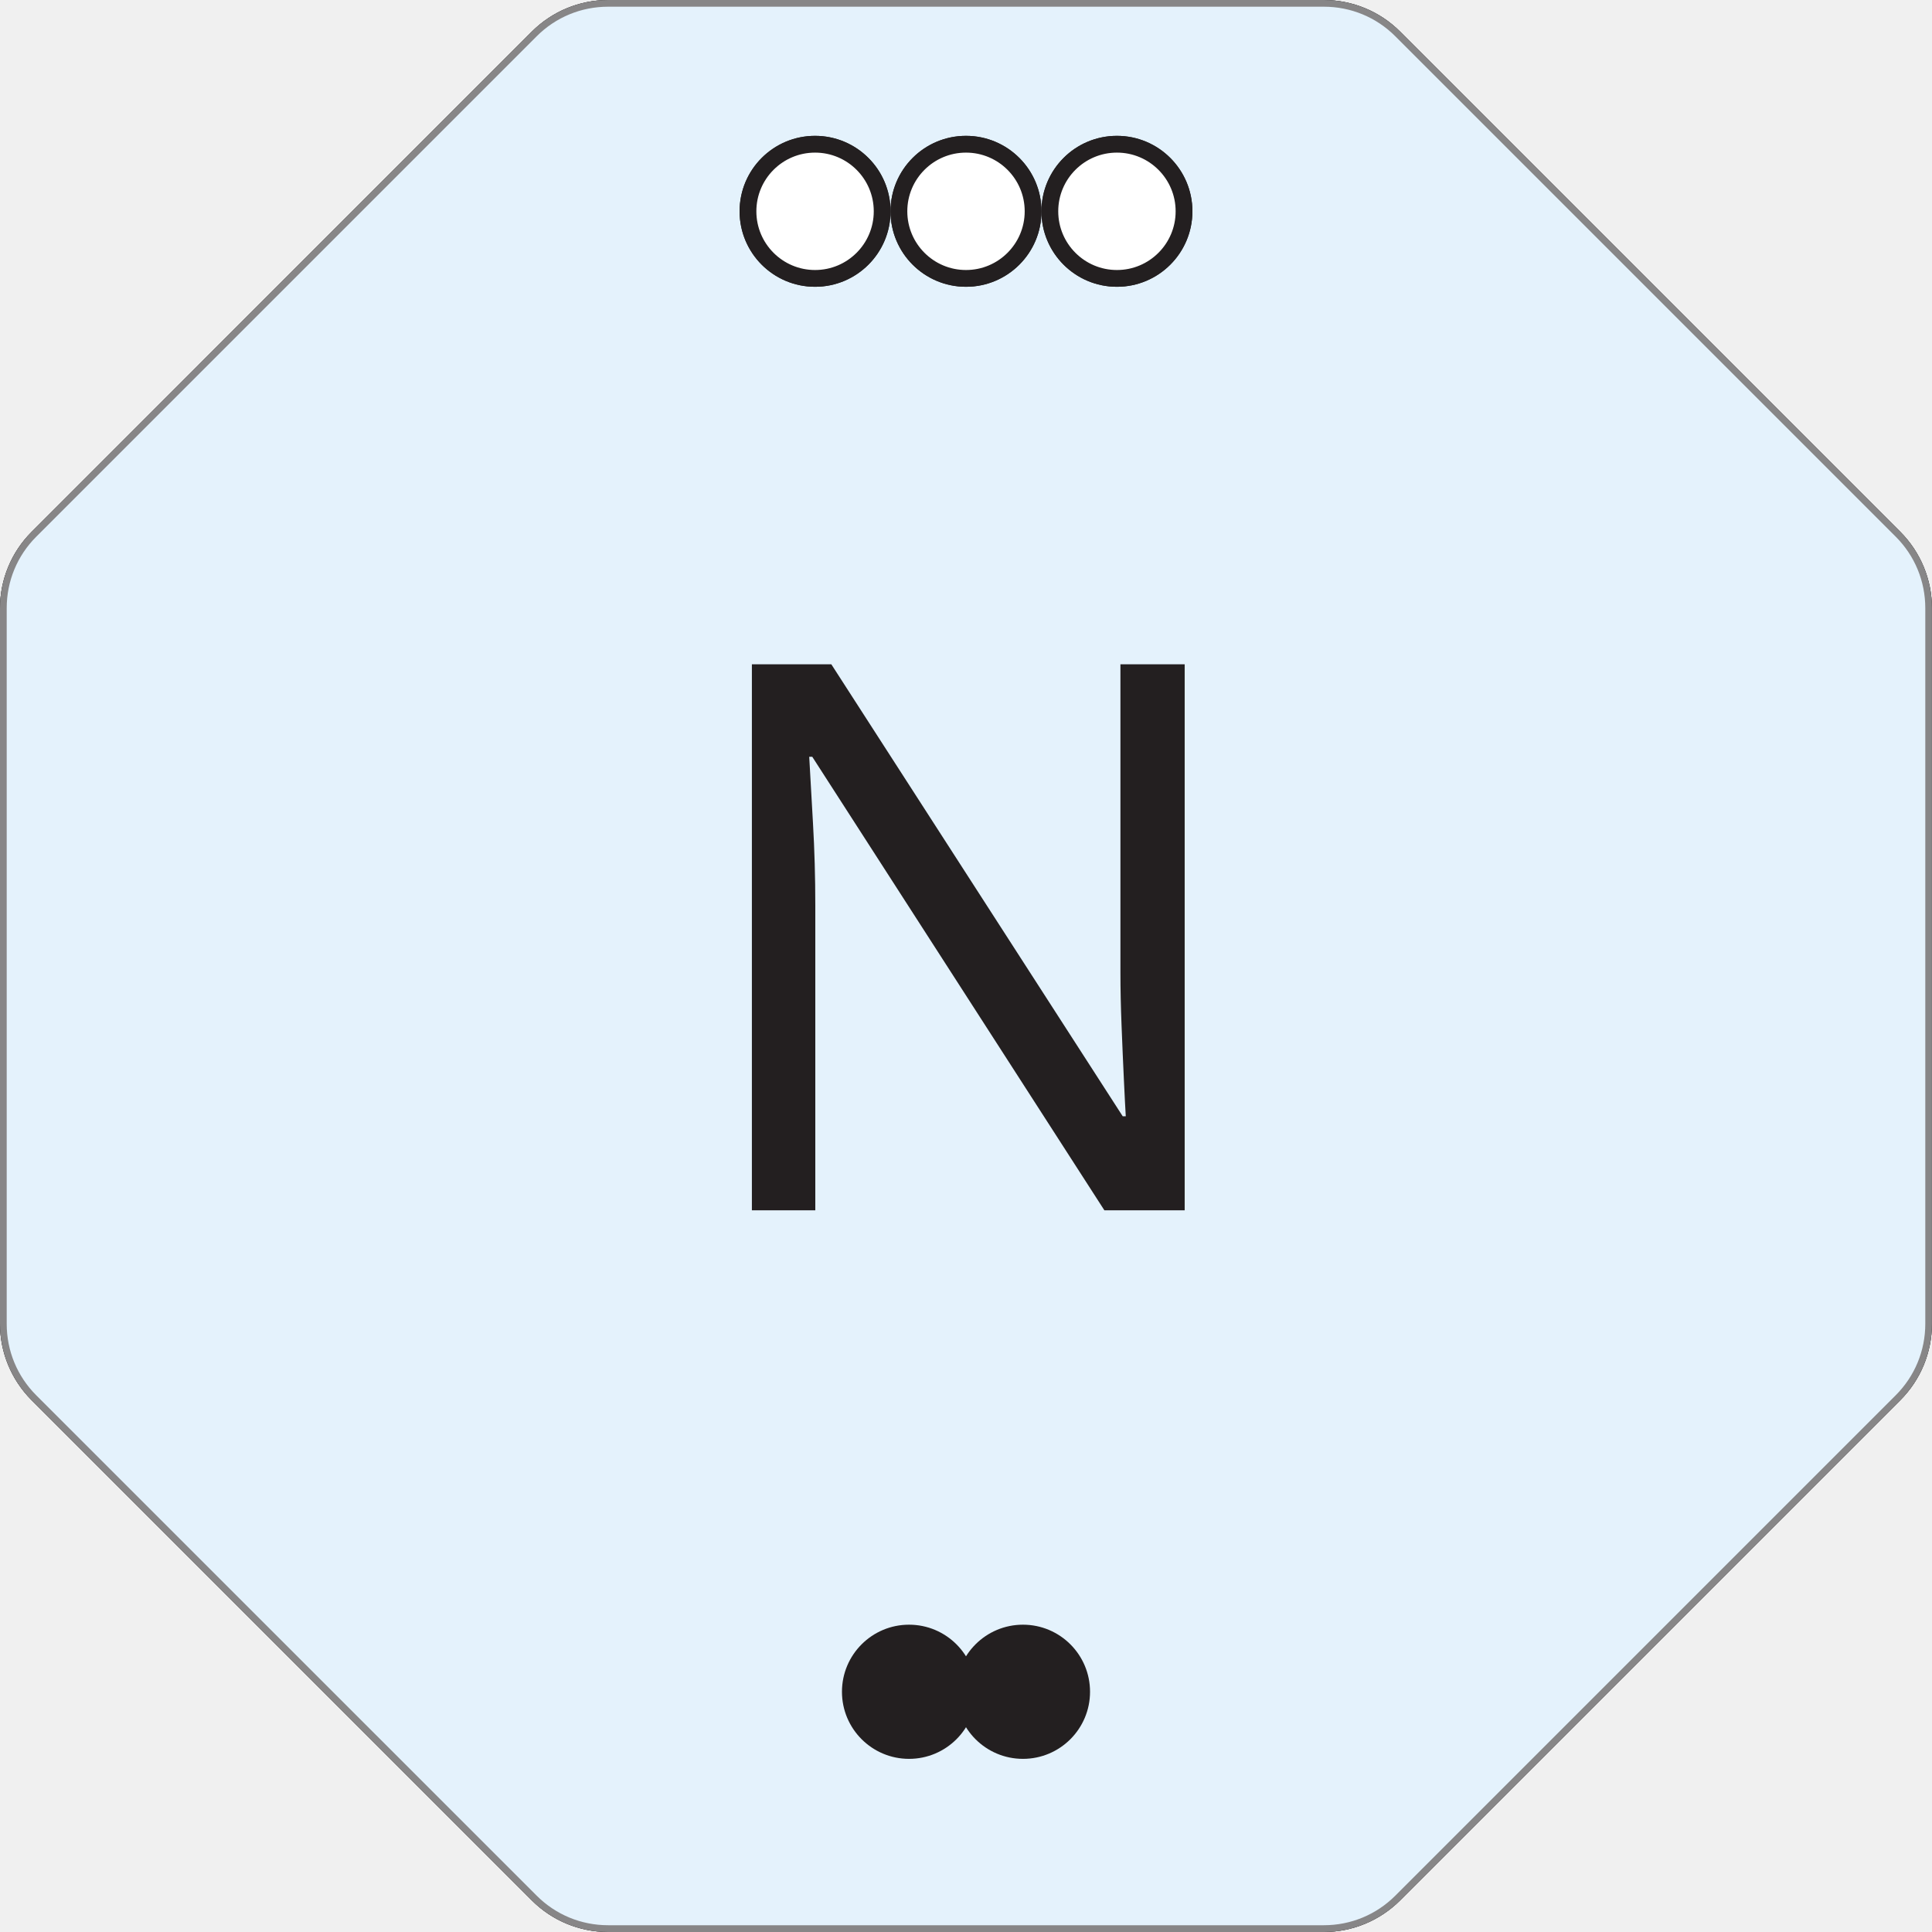
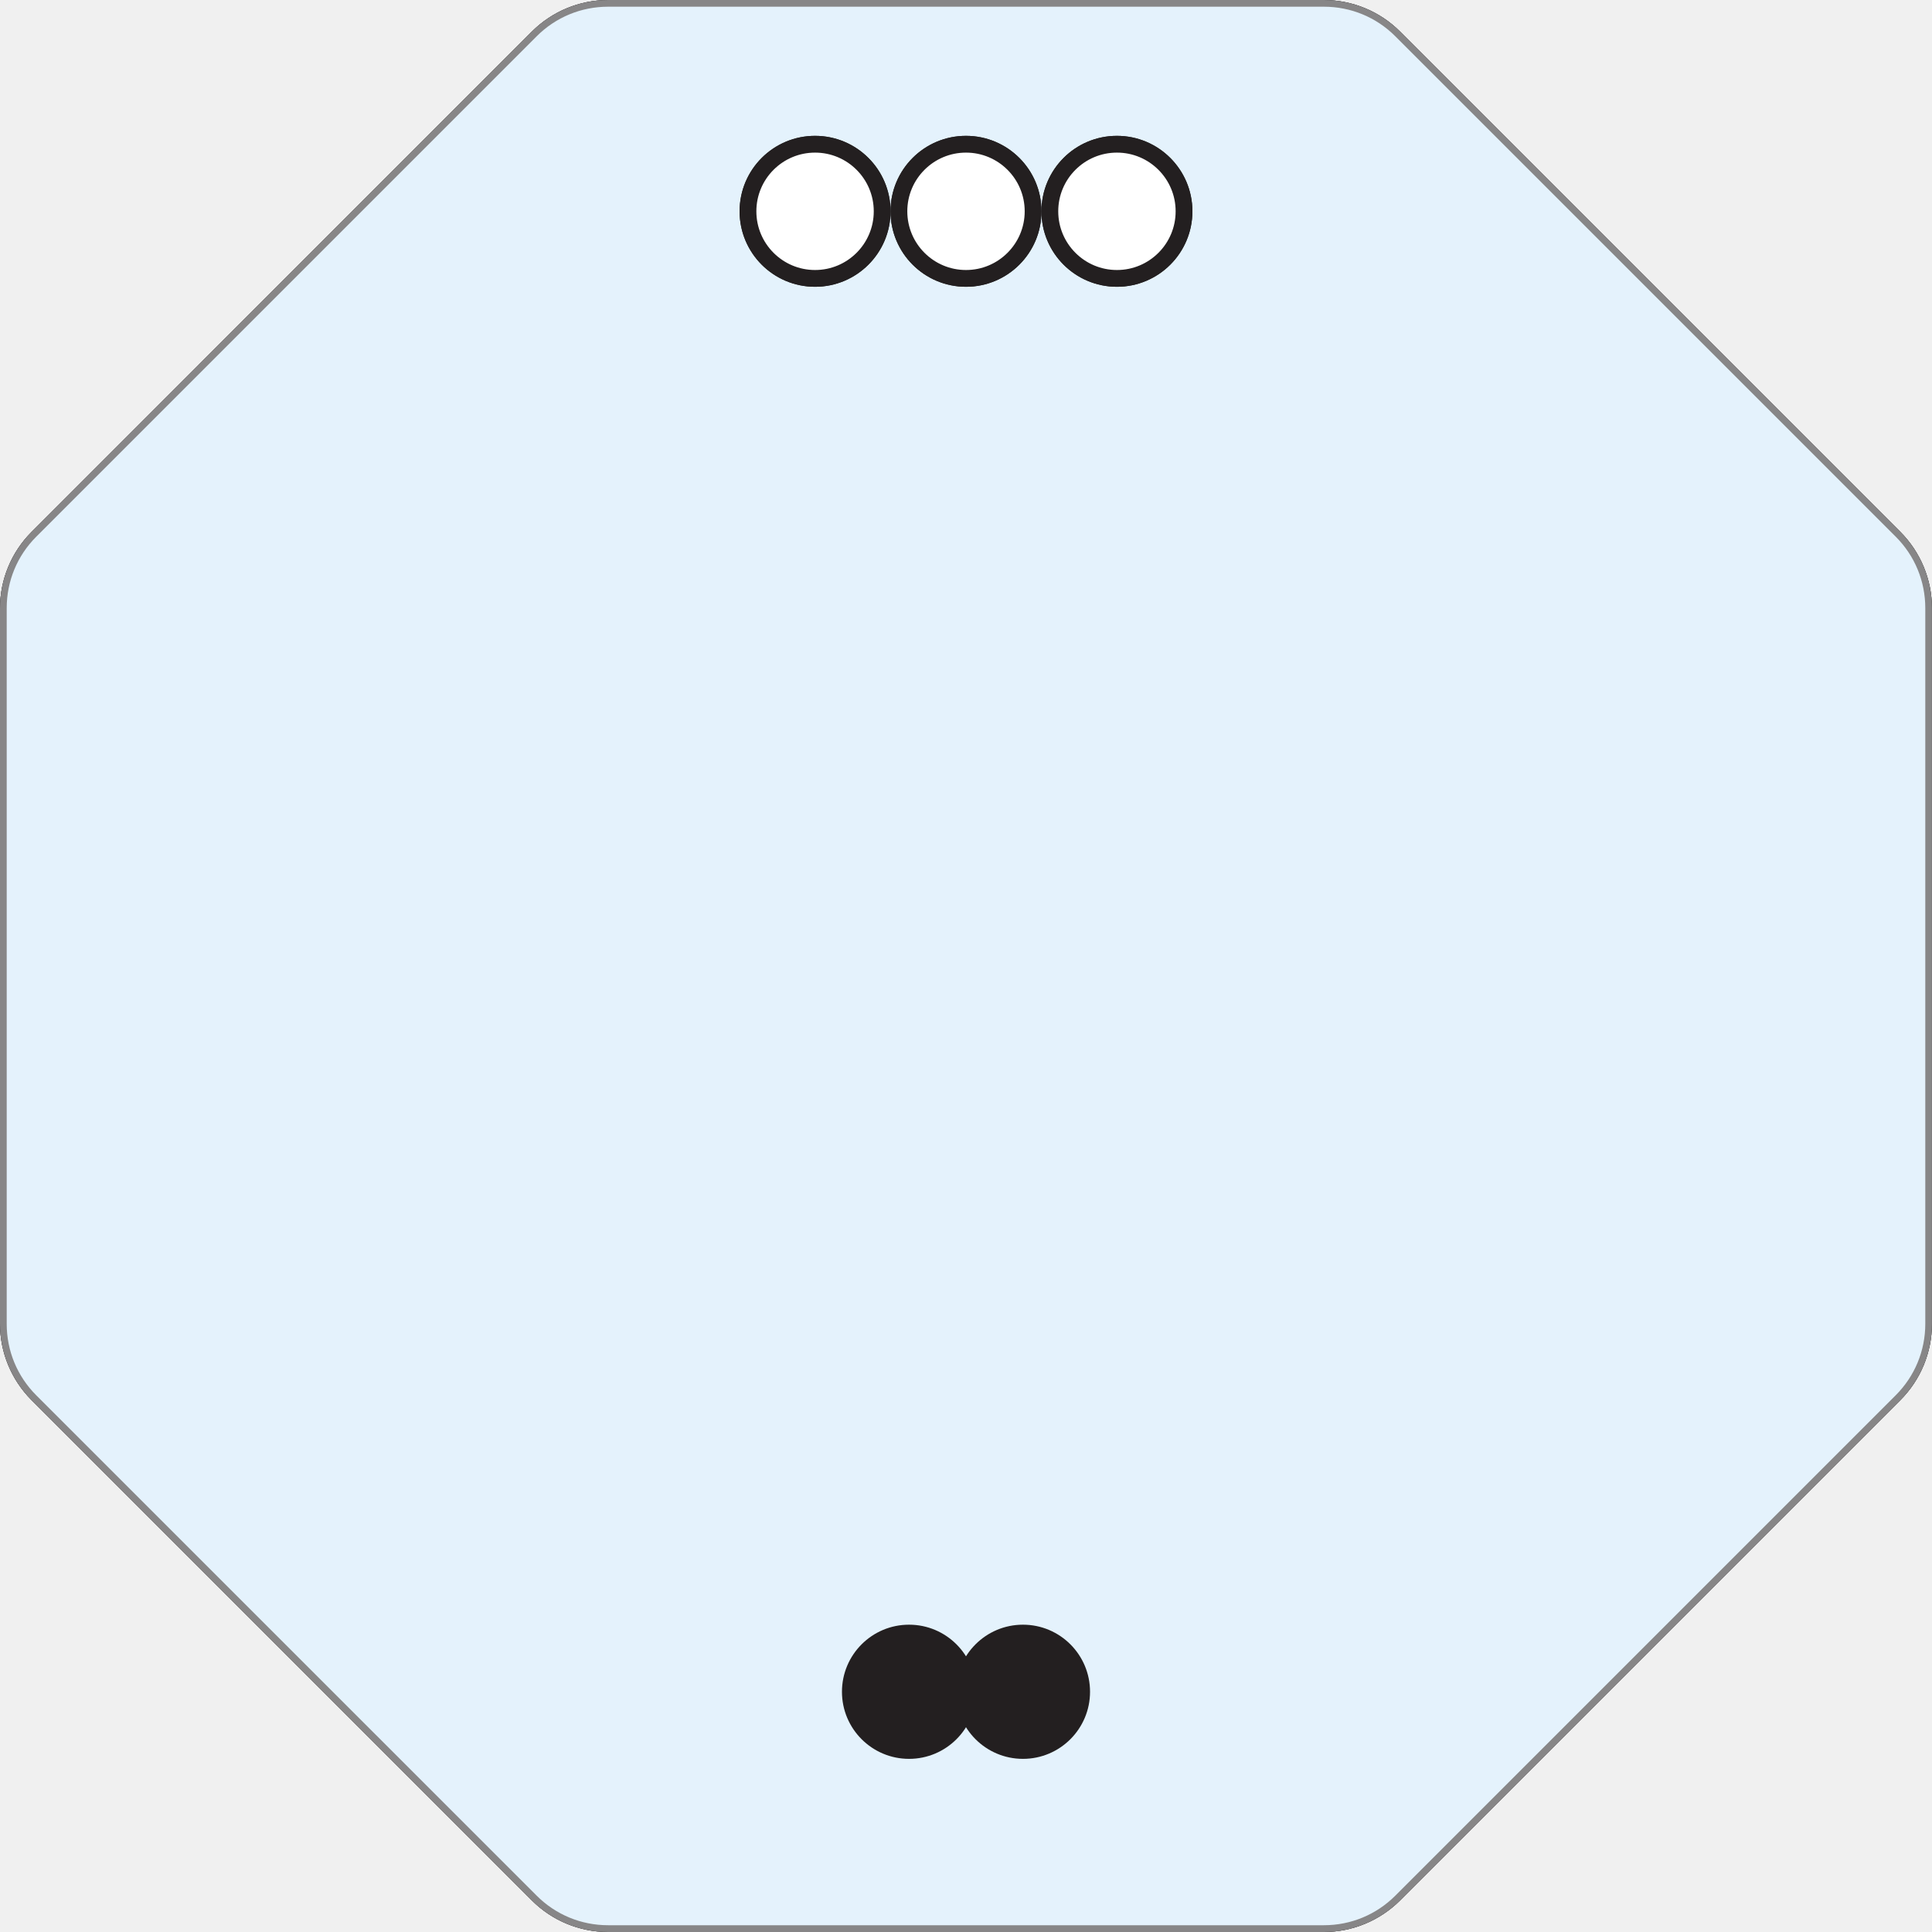
<svg xmlns="http://www.w3.org/2000/svg" viewBox="0 0 288 288">
  <defs>
    <style>
      .cls-1 {
        fill: #e5edf8;
      }

      .cls-2 {
        fill: #878687;
      }

      .cls-3 {
-         font-family: BellMTBold, 'Bell MT';
-         font-size: 114px;
-       }
- 
-       .cls-3, .cls-4 {
-         fill: #231f20;
-       }
- 
-       .cls-5 {
        fill: #878787;
      }

-       .cls-6 {
+       .cls-4 {
        fill: #fff;
        stroke: #231f20;
        stroke-miterlimit: 10;
        stroke-width: 2.5px;
      }

-       .cls-7 {
+       .cls-5 {
        fill: #e4f2fc;
+       }
+ 
+       .cls-6 {
+         fill: #231f20;
      }
    </style>
  </defs>
  <g id="N">
    <g id="O">
      <g>
        <path class="cls-1" d="M90.65,287.5c-4.16,0-8.06-1.62-11-4.56L5.06,208.35c-2.94-2.94-4.56-6.85-4.56-11V90.65c0-4.16,1.62-8.06,4.56-11L79.65,5.06c2.94-2.94,6.85-4.56,11-4.56h106.69c4.16,0,8.06,1.62,11,4.56l74.59,74.59c2.94,2.94,4.56,6.85,4.56,11v106.69c0,4.16-1.62,8.06-4.56,11l-74.59,74.59c-2.94,2.94-6.85,4.56-11,4.56H90.65Z" />
-         <path class="cls-5" d="M197.35,1c4.02,0,7.81,1.57,10.65,4.41l74.59,74.59c2.84,2.84,4.41,6.63,4.41,10.65v106.69c0,4.02-1.57,7.81-4.41,10.65l-74.59,74.59c-2.84,2.84-6.63,4.41-10.65,4.41H90.65c-4.02,0-7.81-1.57-10.65-4.41L5.41,208c-2.84-2.84-4.41-6.63-4.41-10.65V90.65c0-4.02,1.57-7.81,4.41-10.65L80,5.41c2.84-2.84,6.63-4.41,10.65-4.41h106.69m0-1H90.65c-4.26,0-8.34,1.69-11.36,4.7L4.7,79.3c-3.01,3.01-4.7,7.1-4.7,11.36v106.69c0,4.26,1.69,8.34,4.7,11.36l74.59,74.59c3.01,3.01,7.1,4.7,11.36,4.7h106.69c4.26,0,8.34-1.69,11.36-4.7l74.59-74.59c3.01-3.01,4.7-7.1,4.7-11.36V90.65c0-4.26-1.69-8.34-4.7-11.36L208.7,4.7c-3.01-3.01-7.1-4.7-11.36-4.7h0Z" />
+         <path class="cls-3" d="M197.35,1c4.02,0,7.81,1.57,10.65,4.41l74.59,74.59c2.84,2.84,4.41,6.63,4.41,10.65v106.69c0,4.02-1.57,7.81-4.41,10.65l-74.59,74.59c-2.84,2.84-6.63,4.41-10.65,4.41H90.65c-4.02,0-7.81-1.57-10.65-4.41L5.41,208c-2.84-2.84-4.41-6.63-4.41-10.65V90.65c0-4.02,1.57-7.81,4.41-10.65L80,5.41c2.84-2.84,6.63-4.41,10.65-4.41h106.69m0-1H90.65c-4.26,0-8.34,1.69-11.36,4.7L4.7,79.3c-3.01,3.01-4.7,7.1-4.7,11.36v106.69c0,4.26,1.69,8.34,4.7,11.36l74.59,74.59c3.01,3.01,7.1,4.7,11.36,4.7h106.69c4.26,0,8.34-1.69,11.36-4.7l74.59-74.59c3.01-3.01,4.7-7.1,4.7-11.36V90.65c0-4.26-1.69-8.34-4.7-11.36L208.7,4.7c-3.01-3.01-7.1-4.7-11.36-4.7h0Z" />
      </g>
    </g>
    <g>
-       <path class="cls-7" d="M90.65,287.5c-4.16,0-8.06-1.62-11-4.56L5.06,208.35c-2.94-2.94-4.56-6.85-4.56-11V90.65c0-4.16,1.62-8.06,4.56-11L79.65,5.06c2.94-2.94,6.85-4.56,11-4.56h106.69c4.16,0,8.06,1.62,11,4.56l74.59,74.59c2.94,2.94,4.56,6.85,4.56,11v106.69c0,4.16-1.62,8.06-4.56,11l-74.59,74.59c-2.94,2.94-6.85,4.56-11,4.56H90.65Z" />
-       <path class="cls-4" d="M197.35,1c4.02,0,7.81,1.57,10.65,4.41l74.59,74.59c2.84,2.84,4.41,6.63,4.41,10.65v106.69c0,4.02-1.57,7.81-4.41,10.65l-74.59,74.59c-2.84,2.84-6.63,4.41-10.65,4.41H90.65c-4.02,0-7.81-1.57-10.65-4.41L5.41,208c-2.84-2.84-4.41-6.63-4.41-10.65V90.65c0-4.02,1.57-7.81,4.41-10.65L80,5.41c2.84-2.84,6.63-4.41,10.65-4.41h106.69m0-1H90.65c-4.26,0-8.34,1.69-11.36,4.7L4.7,79.3c-3.01,3.01-4.7,7.1-4.7,11.36v106.69c0,4.26,1.69,8.34,4.7,11.36l74.59,74.59c3.01,3.01,7.1,4.7,11.36,4.7h106.69c4.26,0,8.34-1.69,11.36-4.7l74.59-74.59c3.01-3.01,4.7-7.1,4.7-11.36V90.65c0-4.26-1.69-8.34-4.7-11.36L208.7,4.7c-3.01-3.01-7.1-4.7-11.36-4.7h0Z" />
+       <path class="cls-5" d="M90.65,287.5c-4.16,0-8.06-1.62-11-4.56L5.06,208.35c-2.94-2.94-4.56-6.85-4.56-11V90.65c0-4.16,1.62-8.06,4.56-11L79.65,5.06c2.94-2.94,6.85-4.56,11-4.56h106.69c4.16,0,8.06,1.62,11,4.56l74.59,74.59c2.94,2.94,4.56,6.85,4.56,11v106.69c0,4.16-1.62,8.06-4.56,11l-74.59,74.59c-2.94,2.94-6.85,4.56-11,4.56H90.65Z" />
+       <path class="cls-6" d="M197.35,1c4.02,0,7.81,1.57,10.65,4.41l74.59,74.59c2.84,2.84,4.41,6.63,4.41,10.65v106.69c0,4.02-1.57,7.81-4.41,10.65l-74.59,74.59c-2.84,2.84-6.63,4.41-10.65,4.41H90.65c-4.02,0-7.81-1.57-10.65-4.41L5.41,208c-2.84-2.84-4.41-6.63-4.41-10.65V90.65c0-4.02,1.57-7.81,4.41-10.65L80,5.41c2.84-2.84,6.63-4.41,10.65-4.41h106.69m0-1H90.65c-4.26,0-8.34,1.69-11.36,4.7L4.7,79.3c-3.01,3.01-4.7,7.1-4.7,11.36v106.69c0,4.26,1.69,8.34,4.7,11.36l74.59,74.59c3.01,3.01,7.1,4.7,11.36,4.7h106.69c4.26,0,8.34-1.69,11.36-4.7l74.59-74.59c3.01-3.01,4.7-7.1,4.7-11.36V90.65c0-4.26-1.69-8.34-4.7-11.36L208.7,4.7c-3.01-3.01-7.1-4.7-11.36-4.7h0Z" />
    </g>
    <g>
-       <path class="cls-7" d="M90.65,287.5c-4.16,0-8.06-1.62-11-4.56L5.06,208.35c-2.94-2.94-4.56-6.85-4.56-11V90.65c0-4.16,1.62-8.06,4.56-11L79.65,5.06c2.94-2.94,6.85-4.56,11-4.56h106.69c4.16,0,8.06,1.62,11,4.56l74.59,74.59c2.94,2.94,4.56,6.85,4.56,11v106.69c0,4.16-1.62,8.06-4.56,11l-74.59,74.59c-2.94,2.94-6.85,4.56-11,4.56H90.65Z" />
+       <path class="cls-5" d="M90.65,287.5c-4.16,0-8.06-1.62-11-4.56L5.06,208.35c-2.94-2.94-4.56-6.85-4.56-11V90.65c0-4.16,1.62-8.06,4.56-11L79.65,5.06c2.94-2.94,6.85-4.56,11-4.56h106.69c4.16,0,8.06,1.62,11,4.56l74.59,74.59c2.94,2.94,4.56,6.85,4.56,11v106.69c0,4.16-1.62,8.06-4.56,11l-74.59,74.59c-2.94,2.94-6.85,4.56-11,4.56H90.65Z" />
      <path class="cls-2" d="M197.35,1c4.02,0,7.81,1.57,10.65,4.41l74.59,74.59c2.84,2.84,4.41,6.63,4.41,10.65v106.69c0,4.02-1.57,7.81-4.41,10.65l-74.59,74.59c-2.84,2.84-6.63,4.41-10.65,4.41H90.65c-4.02,0-7.81-1.57-10.65-4.41L5.41,208c-2.84-2.84-4.41-6.63-4.41-10.65V90.65c0-4.02,1.57-7.81,4.41-10.65L80,5.41c2.84-2.84,6.63-4.41,10.65-4.41h106.69m0-1H90.65c-4.26,0-8.34,1.69-11.36,4.7L4.7,79.3c-3.01,3.01-4.7,7.1-4.7,11.36v106.69c0,4.26,1.69,8.34,4.7,11.36l74.59,74.59c3.01,3.01,7.1,4.7,11.36,4.7h106.69c4.26,0,8.34-1.69,11.36-4.7l74.59-74.59c3.01-3.01,4.7-7.1,4.7-11.36V90.65c0-4.26-1.69-8.34-4.7-11.36L208.7,4.7c-3.01-3.01-7.1-4.7-11.36-4.7h0Z" />
    </g>
  </g>
-   <g id="Nitrogen">
-     <text class="cls-3" transform="translate(101.02 180.42)">
-       <tspan x="0" y="0">N</tspan>
-     </text>
-   </g>
  <g id="Nitrogen_34" data-name="Nitrogen 34">
    <g>
-       <circle class="cls-6" cx="144" cy="31.5" r="10" />
-       <circle class="cls-6" cx="166.5" cy="31.5" r="10" />
-       <circle class="cls-6" cx="121.5" cy="31.5" r="10" />
-       <circle class="cls-6" cx="144" cy="31.5" r="10" />
-       <circle class="cls-6" cx="166.5" cy="31.5" r="10" />
-       <circle class="cls-6" cx="121.5" cy="31.5" r="10" />
+       <circle class="cls-4" cx="144" cy="31.5" r="10" />
+       <circle class="cls-4" cx="166.5" cy="31.5" r="10" />
+       <circle class="cls-4" cx="121.5" cy="31.5" r="10" />
+       <circle class="cls-4" cx="144" cy="31.5" r="10" />
+       <circle class="cls-4" cx="166.5" cy="31.5" r="10" />
+       <circle class="cls-4" cx="121.5" cy="31.5" r="10" />
    </g>
    <g>
-       <circle class="cls-4" cx="152.49" cy="252.19" r="10" />
-       <circle class="cls-4" cx="135.51" cy="252.19" r="10" />
+       <circle class="cls-6" cx="152.49" cy="252.19" r="10" />
+       <circle class="cls-6" cx="135.51" cy="252.19" r="10" />
    </g>
  </g>
</svg>
